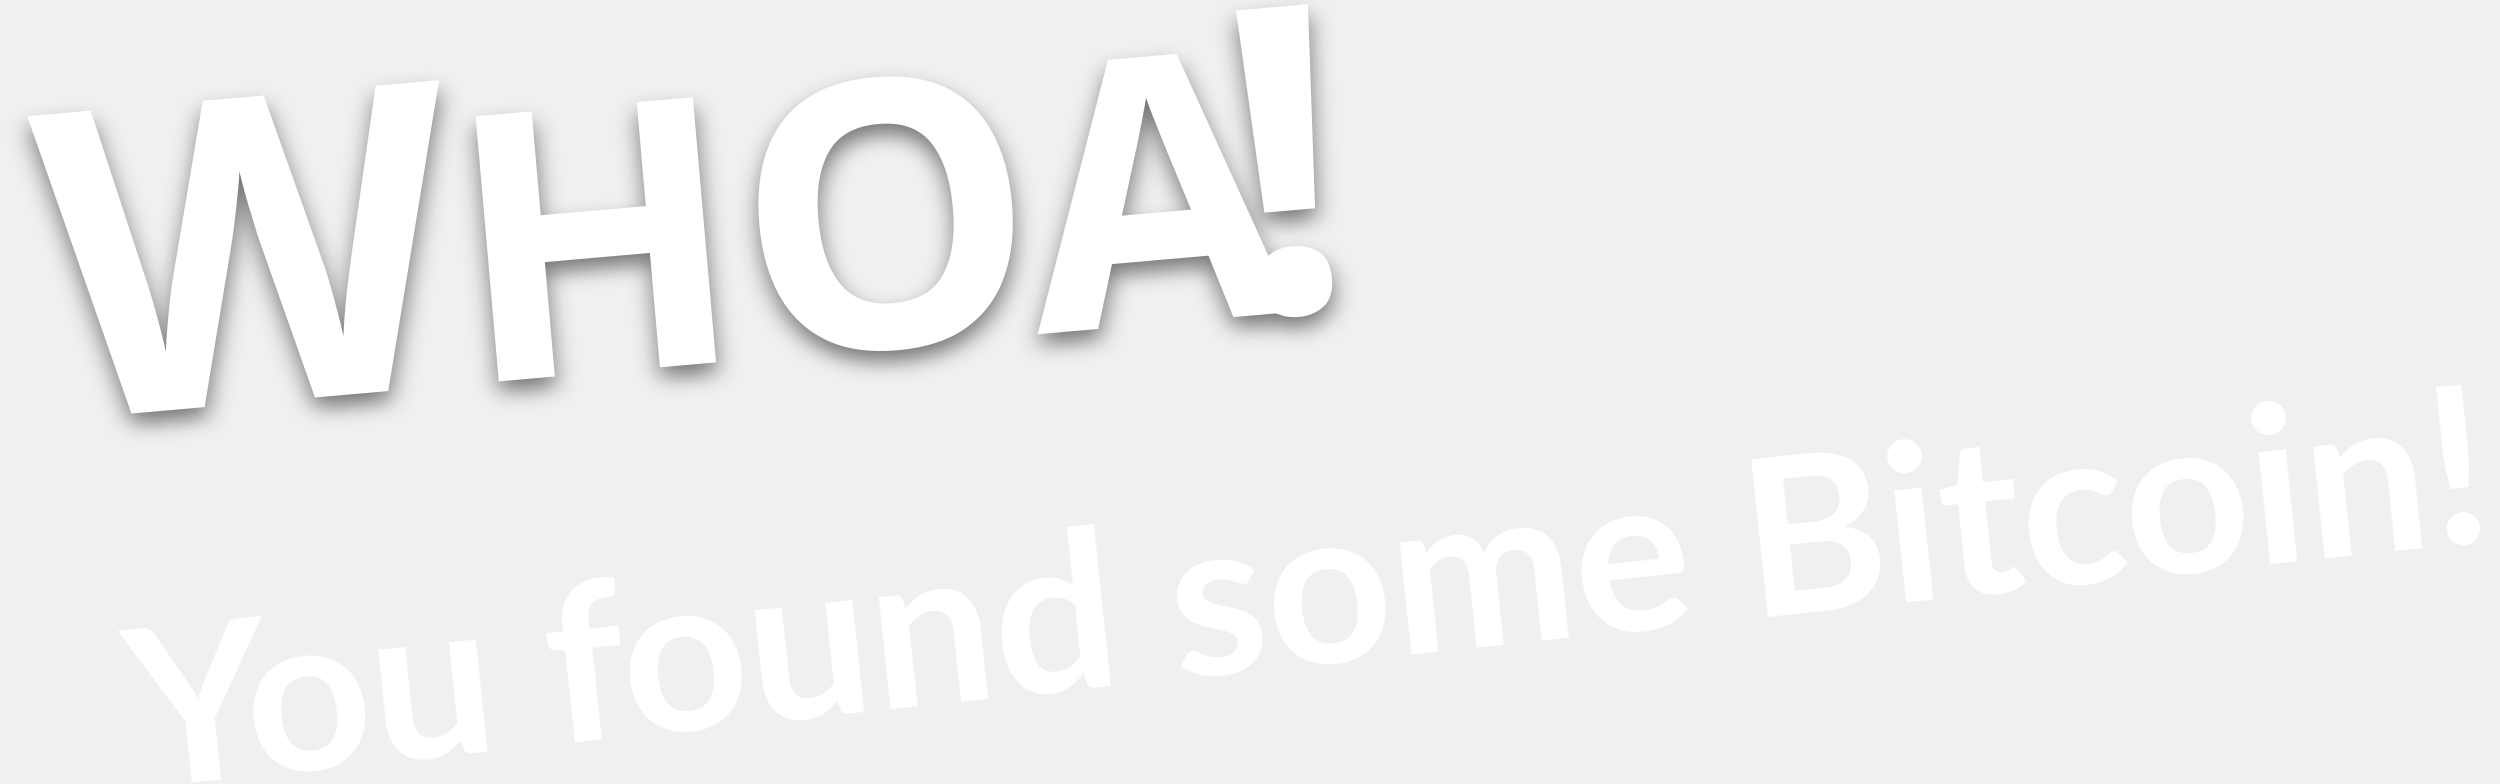
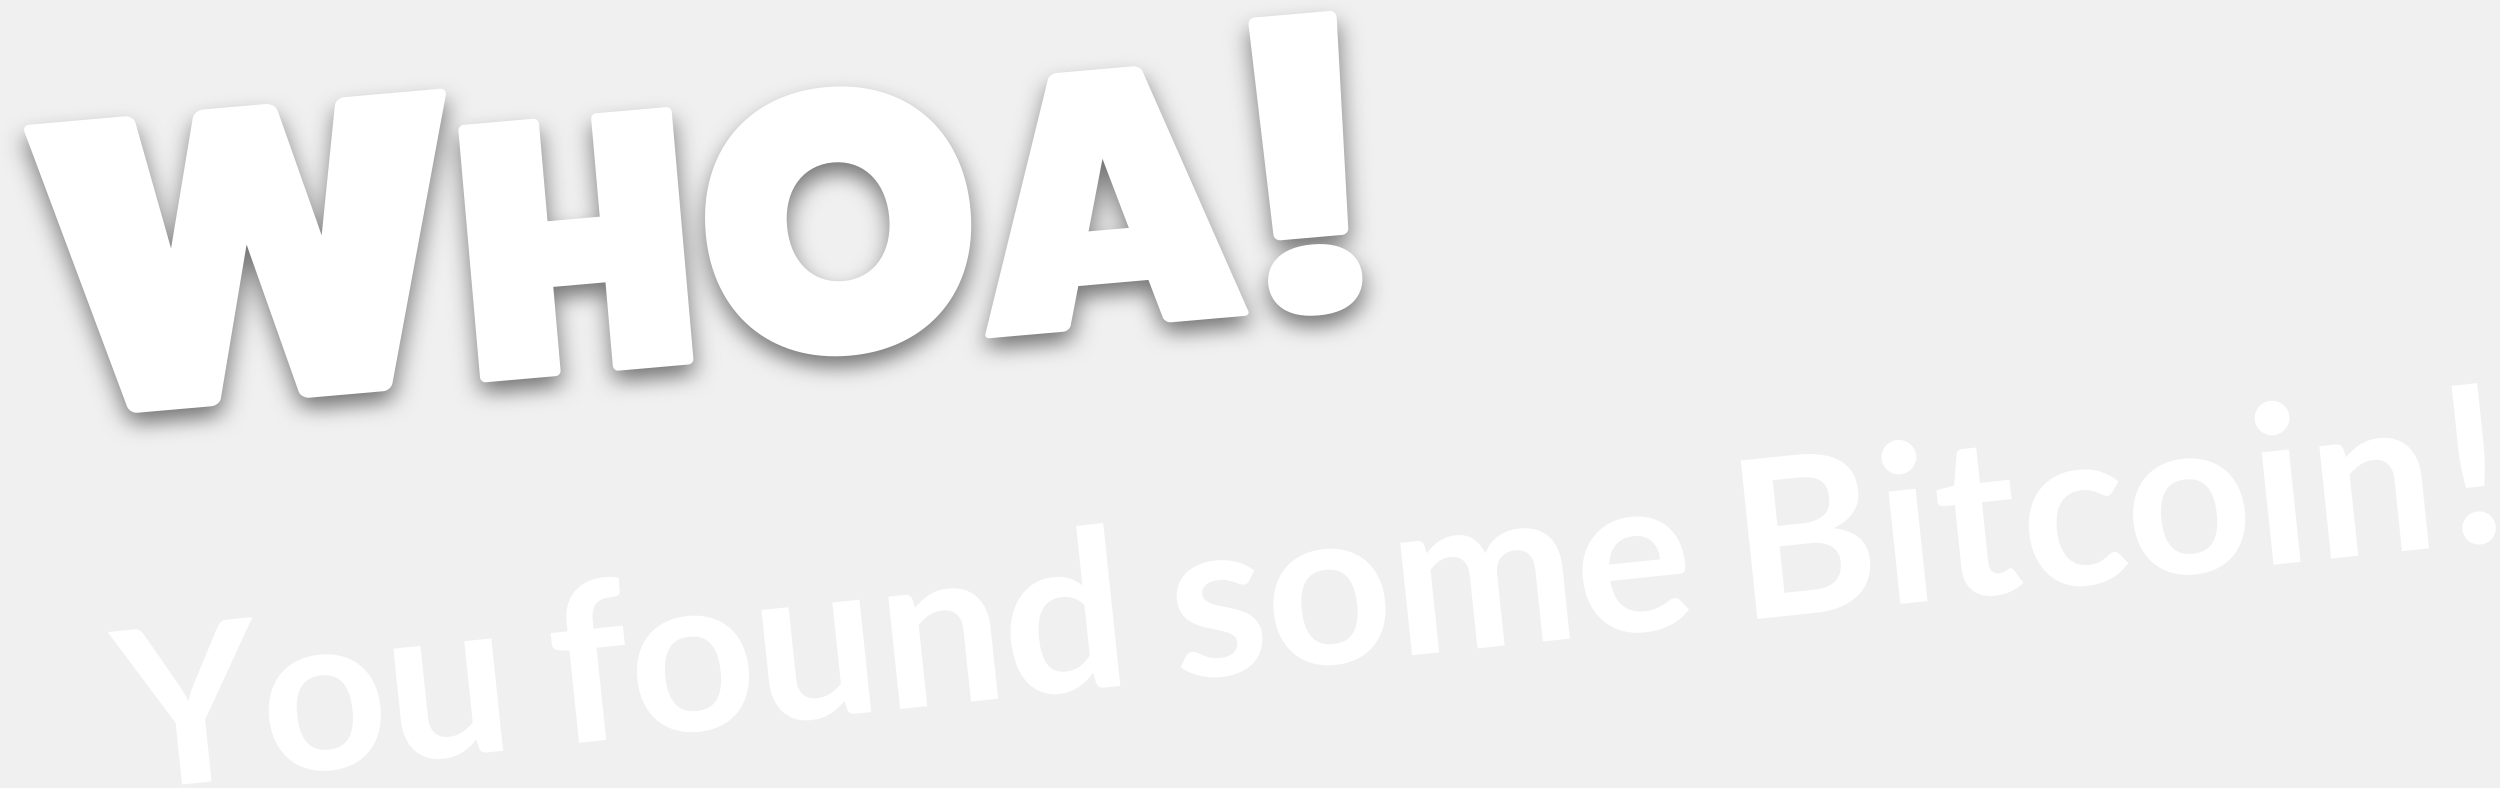
- <svg xmlns="http://www.w3.org/2000/svg" xmlns:xlink="http://www.w3.org/1999/xlink" width="456px" height="143px" viewBox="0 0 456 143" version="1.1">
+ <svg xmlns="http://www.w3.org/2000/svg" xmlns:xlink="http://www.w3.org/1999/xlink" width="454px" height="143px" viewBox="0 0 454 143" version="1.1">
  <defs>
-     <text id="text-1" font-family="FatFrank-Heavy, FatFrank" font-size="78" font-weight="600" fill="#FFFFFF">
-       <tspan x="6" y="83">W</tspan>
-       <tspan x="81.348" y="83" font-size="68">HOA</tspan>
-       <tspan x="222.72" y="83">! </tspan>
-       <tspan x="260.316" y="83" font-size="36" />
-     </text>
+     <path d="M60.642,11.18 C59.862,11.18 59.004,11.804 58.848,12.506 L54.402,35.828 L48.396,12.506 C48.162,11.726 47.226,11.18 46.29,11.18 L35.058,11.18 C34.122,11.18 33.186,11.726 32.952,12.506 L26.946,35.828 L22.5,12.506 C22.344,11.804 21.486,11.18 20.706,11.18 L3.234,11.18 C2.454,11.18 2.064,11.804 2.298,12.506 L16.494,63.752 C16.728,64.454 17.508,65 18.21,65 L31.782,65 C32.484,65 33.42,64.454 33.576,63.752 L40.674,36.296 L47.772,63.752 C47.928,64.454 48.864,65 49.566,65 L63.138,65 C63.84,65 64.62,64.454 64.854,63.752 L79.05,12.506 C79.284,11.804 78.894,11.18 78.114,11.18 L60.642,11.18 Z M105.956,18.08 C105.412,18.08 105.004,18.556 105.004,19.1 L105.004,36.848 L95.484,36.848 L95.484,19.1 C95.484,18.556 95.076,18.08 94.464,18.08 L81.748,18.08 C81.272,18.08 80.796,18.556 80.796,19.1 L80.796,64.048 C80.796,64.524 81.272,65 81.748,65 L94.464,65 C95.076,65 95.484,64.524 95.484,64.048 L95.484,48.816 L105.004,48.816 L105.004,64.048 C105.004,64.524 105.412,65 105.956,65 L118.672,65 C119.284,65 119.692,64.524 119.692,64.048 L119.692,19.1 C119.692,18.556 119.284,18.08 118.672,18.08 L105.956,18.08 Z M148.048,65.952 C133.564,65.952 123.908,56.16 123.908,41.54 C123.908,26.784 133.564,16.992 148.048,16.992 C162.532,16.992 172.188,26.784 172.188,41.54 C172.188,56.16 162.532,65.952 148.048,65.952 Z M148.048,30.728 C142.472,30.728 138.732,35.08 138.732,41.54 C138.732,48 142.472,52.352 148.048,52.352 C153.624,52.352 157.364,48 157.364,41.54 C157.364,35.08 153.624,30.728 148.048,30.728 Z M205.44,18.964 C205.236,18.556 204.488,18.08 203.808,18.08 L189.936,18.08 C189.256,18.08 188.508,18.556 188.304,18.964 L172.936,64.116 C172.732,64.524 173.004,65 173.548,65 L187.012,65 C187.624,65 188.168,64.66 188.44,64.116 L190.48,56.976 L203.264,56.976 L205.304,64.116 C205.576,64.66 206.12,65 206.732,65 L220.196,65 C220.74,65 221.012,64.524 220.808,64.116 L205.44,18.964 Z M200.544,47.252 L193.2,47.252 L196.872,34.332 L200.544,47.252 Z M227.754,51.896 C227.13,51.896 226.584,51.35 226.584,50.804 L225.414,12.35 C225.414,11.726 225.96,11.18 226.584,11.18 L240.312,11.18 C240.936,11.18 241.482,11.726 241.482,12.35 L240.234,50.804 C240.234,51.35 239.688,51.896 239.064,51.896 L227.754,51.896 Z M233.448,53.144 C240.156,53.144 242.028,56.732 242.028,59.54 C242.028,62.504 240.156,66.092 233.448,66.092 C226.818,66.092 224.868,62.504 224.868,59.54 C224.868,56.732 226.818,53.144 233.448,53.144 Z" id="path-1" />
    <filter x="-50%" y="-50%" width="200%" height="200%" filterUnits="objectBoundingBox" id="filter-2">
      <feOffset dx="0" dy="2" in="SourceAlpha" result="shadowOffsetOuter1" />
      <feGaussianBlur stdDeviation="2" in="shadowOffsetOuter1" result="shadowBlurOuter1" />
      <feColorMatrix values="0 0 0 0 0   0 0 0 0 0   0 0 0 0 0  0 0 0 0.5 0" type="matrix" in="shadowBlurOuter1" />
    </filter>
  </defs>
  <g id="Page-1" stroke="none" stroke-width="1" fill="none" fill-rule="evenodd">
-     <g id="Desktop-HD-Copy-5" transform="translate(-128, -181)" fill="#FFFFFF">
-       <g id="Group-4" transform="translate(131, 164)">
-         <g id="WHOA!" transform="translate(128.5, 79) rotate(-5) translate(-128.5, -79) " fill-opacity="1">
-           <use filter="url(#filter-2)" xlink:href="#text-1" />
-           <use xlink:href="#text-1" />
+     <g id="Desktop-HD-Copy-5" transform="translate(-130, -181)">
+       <g id="Group-4" transform="translate(134, 182)">
+         <g id="WHOA!" transform="translate(122.1293, 38.636) rotate(-5) translate(-122.1293, -38.636) ">
+           <use fill="black" fill-opacity="1" filter="url(#filter-2)" xlink:href="#path-1" />
+           <use fill="#FFFFFF" fill-rule="evenodd" xlink:href="#path-1" />
        </g>
-         <text id="You-found-some-Bitco" transform="translate(238, 123) rotate(-6) translate(-238, -123) " font-family="Lato-Bold, Lato" font-size="40" font-weight="bold">
-           <tspan x="19" y="138">You found some Bitcoin!</tspan>
-         </text>
+         <path d="M31.78,108.76 L31.78,120 L26.4,120 L26.4,108.76 L15.86,91.08 L20.6,91.08 C21.067,91.08 21.437,91.193 21.71,91.42 C21.983,91.647 22.213,91.933 22.4,92.28 L27.7,101.94 C28.007,102.513 28.273,103.057 28.5,103.57 C28.727,104.083 28.933,104.587 29.12,105.08 C29.293,104.573 29.49,104.063 29.71,103.55 C29.93,103.037 30.193,102.5 30.5,101.94 L35.76,92.28 C35.907,91.987 36.127,91.713 36.42,91.46 C36.713,91.207 37.087,91.08 37.54,91.08 L42.3,91.08 L31.78,108.76 Z M53.58,99.16 C55.113,99.16 56.503,99.407 57.75,99.9 C58.997,100.393 60.06,101.093 60.94,102 C61.82,102.907 62.5,104.013 62.98,105.32 C63.46,106.627 63.7,108.087 63.7,109.7 C63.7,111.327 63.46,112.793 62.98,114.1 C62.5,115.407 61.82,116.52 60.94,117.44 C60.06,118.36 58.997,119.067 57.75,119.56 C56.503,120.053 55.113,120.3 53.58,120.3 C52.047,120.3 50.653,120.053 49.4,119.56 C48.147,119.067 47.077,118.36 46.19,117.44 C45.303,116.52 44.617,115.407 44.13,114.1 C43.643,112.793 43.4,111.327 43.4,109.7 C43.4,108.087 43.643,106.627 44.13,105.32 C44.617,104.013 45.303,102.907 46.19,102 C47.077,101.093 48.147,100.393 49.4,99.9 C50.653,99.407 52.047,99.16 53.58,99.16 Z M53.58,116.5 C55.287,116.5 56.55,115.927 57.37,114.78 C58.19,113.633 58.6,111.953 58.6,109.74 C58.6,107.527 58.19,105.84 57.37,104.68 C56.55,103.52 55.287,102.94 53.58,102.94 C51.847,102.94 50.567,103.523 49.74,104.69 C48.913,105.857 48.5,107.54 48.5,109.74 C48.5,111.94 48.913,113.617 49.74,114.77 C50.567,115.923 51.847,116.5 53.58,116.5 Z M72.08,99.48 L72.08,112.52 C72.08,113.773 72.37,114.743 72.95,115.43 C73.53,116.117 74.4,116.46 75.56,116.46 C76.413,116.46 77.213,116.27 77.96,115.89 C78.707,115.51 79.413,114.987 80.08,114.32 L80.08,99.48 L85.02,99.48 L85.02,120 L82,120 C81.36,120 80.94,119.7 80.74,119.1 L80.4,117.46 C79.973,117.887 79.533,118.277 79.08,118.63 C78.627,118.983 78.143,119.283 77.63,119.53 C77.117,119.777 76.563,119.97 75.97,120.11 C75.377,120.25 74.74,120.32 74.06,120.32 C72.94,120.32 71.95,120.13 71.09,119.75 C70.23,119.37 69.507,118.833 68.92,118.14 C68.333,117.447 67.89,116.623 67.59,115.67 C67.29,114.717 67.14,113.667 67.14,112.52 L67.14,99.48 L72.08,99.48 Z M98.9,120 L98.9,103.2 L97.12,102.92 C96.733,102.853 96.423,102.72 96.19,102.52 C95.957,102.32 95.84,102.04 95.84,101.68 L95.84,99.66 L98.9,99.66 L98.9,98.14 C98.9,96.967 99.077,95.913 99.43,94.98 C99.783,94.047 100.29,93.253 100.95,92.6 C101.61,91.947 102.413,91.447 103.36,91.1 C104.307,90.753 105.373,90.58 106.56,90.58 C107.507,90.58 108.387,90.707 109.2,90.96 L109.1,93.44 C109.073,93.827 108.893,94.067 108.56,94.16 C108.227,94.253 107.84,94.3 107.4,94.3 C106.813,94.3 106.29,94.363 105.83,94.49 C105.37,94.617 104.98,94.837 104.66,95.15 C104.34,95.463 104.097,95.877 103.93,96.39 C103.763,96.903 103.68,97.54 103.68,98.3 L103.68,99.66 L109.02,99.66 L109.02,103.18 L103.84,103.18 L103.84,120 L98.9,120 Z M120.8,99.16 C122.333,99.16 123.723,99.407 124.97,99.9 C126.217,100.393 127.28,101.093 128.16,102 C129.04,102.907 129.72,104.013 130.2,105.32 C130.68,106.627 130.92,108.087 130.92,109.7 C130.92,111.327 130.68,112.793 130.2,114.1 C129.72,115.407 129.04,116.52 128.16,117.44 C127.28,118.36 126.217,119.067 124.97,119.56 C123.723,120.053 122.333,120.3 120.8,120.3 C119.267,120.3 117.873,120.053 116.62,119.56 C115.367,119.067 114.297,118.36 113.41,117.44 C112.523,116.52 111.837,115.407 111.35,114.1 C110.863,112.793 110.62,111.327 110.62,109.7 C110.62,108.087 110.863,106.627 111.35,105.32 C111.837,104.013 112.523,102.907 113.41,102 C114.297,101.093 115.367,100.393 116.62,99.9 C117.873,99.407 119.267,99.16 120.8,99.16 Z M120.8,116.5 C122.507,116.5 123.77,115.927 124.59,114.78 C125.41,113.633 125.82,111.953 125.82,109.74 C125.82,107.527 125.41,105.84 124.59,104.68 C123.77,103.52 122.507,102.94 120.8,102.94 C119.067,102.94 117.787,103.523 116.96,104.69 C116.133,105.857 115.72,107.54 115.72,109.74 C115.72,111.94 116.133,113.617 116.96,114.77 C117.787,115.923 119.067,116.5 120.8,116.5 Z M139.3,99.48 L139.3,112.52 C139.3,113.773 139.59,114.743 140.17,115.43 C140.75,116.117 141.62,116.46 142.78,116.46 C143.633,116.46 144.433,116.27 145.18,115.89 C145.927,115.51 146.633,114.987 147.3,114.32 L147.3,99.48 L152.24,99.48 L152.24,120 L149.22,120 C148.58,120 148.16,119.7 147.96,119.1 L147.62,117.46 C147.193,117.887 146.753,118.277 146.3,118.63 C145.847,118.983 145.363,119.283 144.85,119.53 C144.337,119.777 143.783,119.97 143.19,120.11 C142.597,120.25 141.96,120.32 141.28,120.32 C140.16,120.32 139.17,120.13 138.31,119.75 C137.45,119.37 136.727,118.833 136.14,118.14 C135.553,117.447 135.11,116.623 134.81,115.67 C134.51,114.717 134.36,113.667 134.36,112.52 L134.36,99.48 L139.3,99.48 Z M157.52,120 L157.52,99.48 L160.54,99.48 C161.18,99.48 161.6,99.78 161.8,100.38 L162.14,102 C162.553,101.573 162.99,101.187 163.45,100.84 C163.91,100.493 164.397,100.193 164.91,99.94 C165.423,99.687 165.973,99.493 166.56,99.36 C167.147,99.227 167.787,99.16 168.48,99.16 C169.6,99.16 170.593,99.35 171.46,99.73 C172.327,100.11 173.05,100.643 173.63,101.33 C174.21,102.017 174.65,102.837 174.95,103.79 C175.25,104.743 175.4,105.793 175.4,106.94 L175.4,120 L170.46,120 L170.46,106.94 C170.46,105.687 170.17,104.717 169.59,104.03 C169.01,103.343 168.14,103 166.98,103 C166.127,103 165.327,103.193 164.58,103.58 C163.833,103.967 163.127,104.493 162.46,105.16 L162.46,120 L157.52,120 Z M194.7,120 C194.06,120 193.64,119.7 193.44,119.1 L193.04,117.12 C192.613,117.6 192.167,118.033 191.7,118.42 C191.233,118.807 190.73,119.14 190.19,119.42 C189.65,119.7 189.07,119.917 188.45,120.07 C187.83,120.223 187.16,120.3 186.44,120.3 C185.32,120.3 184.293,120.067 183.36,119.6 C182.427,119.133 181.623,118.457 180.95,117.57 C180.277,116.683 179.757,115.587 179.39,114.28 C179.023,112.973 178.84,111.48 178.84,109.8 C178.84,108.28 179.047,106.867 179.46,105.56 C179.873,104.253 180.467,103.12 181.24,102.16 C182.013,101.2 182.94,100.45 184.02,99.91 C185.1,99.37 186.313,99.1 187.66,99.1 C188.807,99.1 189.787,99.283 190.6,99.65 C191.413,100.017 192.14,100.507 192.78,101.12 L192.78,90.28 L197.72,90.28 L197.72,120 L194.7,120 Z M188.12,116.38 C189.147,116.38 190.02,116.167 190.74,115.74 C191.46,115.313 192.14,114.707 192.78,113.92 L192.78,104.72 C192.22,104.04 191.61,103.56 190.95,103.28 C190.29,103 189.58,102.86 188.82,102.86 C188.073,102.86 187.397,103 186.79,103.28 C186.183,103.56 185.67,103.983 185.25,104.55 C184.83,105.117 184.507,105.837 184.28,106.71 C184.053,107.583 183.94,108.613 183.94,109.8 C183.94,111 184.037,112.017 184.23,112.85 C184.423,113.683 184.7,114.363 185.06,114.89 C185.42,115.417 185.86,115.797 186.38,116.03 C186.9,116.263 187.48,116.38 188.12,116.38 Z M222.96,103.48 C222.827,103.693 222.687,103.843 222.54,103.93 C222.393,104.017 222.207,104.06 221.98,104.06 C221.74,104.06 221.483,103.993 221.21,103.86 C220.937,103.727 220.62,103.577 220.26,103.41 C219.9,103.243 219.49,103.093 219.03,102.96 C218.57,102.827 218.027,102.76 217.4,102.76 C216.427,102.76 215.66,102.967 215.1,103.38 C214.54,103.793 214.26,104.333 214.26,105 C214.26,105.44 214.403,105.81 214.69,106.11 C214.977,106.41 215.357,106.673 215.83,106.9 C216.303,107.127 216.84,107.33 217.44,107.51 C218.04,107.69 218.653,107.887 219.28,108.1 C219.907,108.313 220.52,108.557 221.12,108.83 C221.72,109.103 222.257,109.45 222.73,109.87 C223.203,110.29 223.583,110.793 223.87,111.38 C224.157,111.967 224.3,112.673 224.3,113.5 C224.3,114.487 224.12,115.397 223.76,116.23 C223.4,117.063 222.873,117.783 222.18,118.39 C221.487,118.997 220.63,119.47 219.61,119.81 C218.59,120.15 217.42,120.32 216.1,120.32 C215.393,120.32 214.703,120.257 214.03,120.13 C213.357,120.003 212.71,119.827 212.09,119.6 C211.47,119.373 210.897,119.107 210.37,118.8 C209.843,118.493 209.38,118.16 208.98,117.8 L210.12,115.92 C210.267,115.693 210.44,115.52 210.64,115.4 C210.84,115.28 211.093,115.22 211.4,115.22 C211.707,115.22 211.997,115.307 212.27,115.48 C212.543,115.653 212.86,115.84 213.22,116.04 C213.58,116.24 214.003,116.427 214.49,116.6 C214.977,116.773 215.593,116.86 216.34,116.86 C216.927,116.86 217.43,116.79 217.85,116.65 C218.27,116.51 218.617,116.327 218.89,116.1 C219.163,115.873 219.363,115.61 219.49,115.31 C219.617,115.01 219.68,114.7 219.68,114.38 C219.68,113.9 219.537,113.507 219.25,113.2 C218.963,112.893 218.583,112.627 218.11,112.4 C217.637,112.173 217.097,111.97 216.49,111.79 C215.883,111.61 215.263,111.413 214.63,111.2 C213.997,110.987 213.377,110.737 212.77,110.45 C212.163,110.163 211.623,109.8 211.15,109.36 C210.677,108.92 210.297,108.38 210.01,107.74 C209.723,107.1 209.58,106.327 209.58,105.42 C209.58,104.58 209.747,103.78 210.08,103.02 C210.413,102.26 210.903,101.597 211.55,101.03 C212.197,100.463 213.003,100.01 213.97,99.67 C214.937,99.33 216.053,99.16 217.32,99.16 C218.733,99.16 220.02,99.393 221.18,99.86 C222.34,100.327 223.307,100.94 224.08,101.7 L222.96,103.48 Z M237.02,99.16 C238.553,99.16 239.943,99.407 241.19,99.9 C242.437,100.393 243.5,101.093 244.38,102 C245.26,102.907 245.94,104.013 246.42,105.32 C246.9,106.627 247.14,108.087 247.14,109.7 C247.14,111.327 246.9,112.793 246.42,114.1 C245.94,115.407 245.26,116.52 244.38,117.44 C243.5,118.36 242.437,119.067 241.19,119.56 C239.943,120.053 238.553,120.3 237.02,120.3 C235.487,120.3 234.093,120.053 232.84,119.56 C231.587,119.067 230.517,118.36 229.63,117.44 C228.743,116.52 228.057,115.407 227.57,114.1 C227.083,112.793 226.84,111.327 226.84,109.7 C226.84,108.087 227.083,106.627 227.57,105.32 C228.057,104.013 228.743,102.907 229.63,102 C230.517,101.093 231.587,100.393 232.84,99.9 C234.093,99.407 235.487,99.16 237.02,99.16 Z M237.02,116.5 C238.727,116.5 239.99,115.927 240.81,114.78 C241.63,113.633 242.04,111.953 242.04,109.74 C242.04,107.527 241.63,105.84 240.81,104.68 C239.99,103.52 238.727,102.94 237.02,102.94 C235.287,102.94 234.007,103.523 233.18,104.69 C232.353,105.857 231.94,107.54 231.94,109.74 C231.94,111.94 232.353,113.617 233.18,114.77 C234.007,115.923 235.287,116.5 237.02,116.5 Z M251,120 L251,99.48 L254.02,99.48 C254.66,99.48 255.08,99.78 255.28,100.38 L255.6,101.9 C255.96,101.5 256.337,101.133 256.73,100.8 C257.123,100.467 257.543,100.18 257.99,99.94 C258.437,99.7 258.917,99.51 259.43,99.37 C259.943,99.23 260.507,99.16 261.12,99.16 C262.413,99.16 263.477,99.51 264.31,100.21 C265.143,100.91 265.767,101.84 266.18,103 C266.5,102.32 266.9,101.737 267.38,101.25 C267.86,100.763 268.387,100.367 268.96,100.06 C269.533,99.753 270.143,99.527 270.79,99.38 C271.437,99.233 272.087,99.16 272.74,99.16 C273.873,99.16 274.88,99.333 275.76,99.68 C276.64,100.027 277.38,100.533 277.98,101.2 C278.58,101.867 279.037,102.68 279.35,103.64 C279.663,104.6 279.82,105.7 279.82,106.94 L279.82,120 L274.88,120 L274.88,106.94 C274.88,105.633 274.593,104.65 274.02,103.99 C273.447,103.33 272.607,103 271.5,103 C270.993,103 270.523,103.087 270.09,103.26 C269.657,103.433 269.277,103.683 268.95,104.01 C268.623,104.337 268.367,104.747 268.18,105.24 C267.993,105.733 267.9,106.3 267.9,106.94 L267.9,120 L262.94,120 L262.94,106.94 C262.94,105.567 262.663,104.567 262.11,103.94 C261.557,103.313 260.74,103 259.66,103 C258.953,103 258.29,103.177 257.67,103.53 C257.05,103.883 256.473,104.367 255.94,104.98 L255.94,120 L251,120 Z M293.16,99.16 C294.453,99.16 295.643,99.367 296.73,99.78 C297.817,100.193 298.753,100.797 299.54,101.59 C300.327,102.383 300.94,103.357 301.38,104.51 C301.82,105.663 302.04,106.98 302.04,108.46 C302.04,108.833 302.023,109.143 301.99,109.39 C301.957,109.637 301.897,109.83 301.81,109.97 C301.723,110.11 301.607,110.21 301.46,110.27 C301.313,110.33 301.127,110.36 300.9,110.36 L288.22,110.36 C288.367,112.467 288.933,114.013 289.92,115 C290.907,115.987 292.213,116.48 293.84,116.48 C294.64,116.48 295.33,116.387 295.91,116.2 C296.49,116.013 296.997,115.807 297.43,115.58 C297.863,115.353 298.243,115.147 298.57,114.96 C298.897,114.773 299.213,114.68 299.52,114.68 C299.72,114.68 299.893,114.72 300.04,114.8 C300.187,114.88 300.313,114.993 300.42,115.14 L301.86,116.94 C301.313,117.58 300.7,118.117 300.02,118.55 C299.34,118.983 298.63,119.33 297.89,119.59 C297.15,119.85 296.397,120.033 295.63,120.14 C294.863,120.247 294.12,120.3 293.4,120.3 C291.973,120.3 290.647,120.063 289.42,119.59 C288.193,119.117 287.127,118.417 286.22,117.49 C285.313,116.563 284.6,115.417 284.08,114.05 C283.56,112.683 283.3,111.1 283.3,109.3 C283.3,107.9 283.527,106.583 283.98,105.35 C284.433,104.117 285.083,103.043 285.93,102.13 C286.777,101.217 287.81,100.493 289.03,99.96 C290.25,99.427 291.627,99.16 293.16,99.16 Z M293.26,102.7 C291.82,102.7 290.693,103.107 289.88,103.92 C289.067,104.733 288.547,105.887 288.32,107.38 L297.6,107.38 C297.6,106.74 297.513,106.137 297.34,105.57 C297.167,105.003 296.9,104.507 296.54,104.08 C296.18,103.653 295.727,103.317 295.18,103.07 C294.633,102.823 293.993,102.7 293.26,102.7 Z M314.06,120 L314.06,91.08 L324.04,91.08 C325.933,91.08 327.55,91.26 328.89,91.62 C330.23,91.98 331.33,92.493 332.19,93.16 C333.05,93.827 333.68,94.633 334.08,95.58 C334.48,96.527 334.68,97.593 334.68,98.78 C334.68,99.46 334.58,100.11 334.38,100.73 C334.18,101.35 333.87,101.93 333.45,102.47 C333.03,103.01 332.497,103.5 331.85,103.94 C331.203,104.38 330.433,104.753 329.54,105.06 C333.513,105.953 335.5,108.1 335.5,111.5 C335.5,112.727 335.267,113.86 334.8,114.9 C334.333,115.94 333.653,116.837 332.76,117.59 C331.867,118.343 330.767,118.933 329.46,119.36 C328.153,119.787 326.66,120 324.98,120 L314.06,120 Z M319.44,107.32 L319.44,115.8 L324.9,115.8 C325.9,115.8 326.737,115.68 327.41,115.44 C328.083,115.2 328.623,114.88 329.03,114.48 C329.437,114.08 329.73,113.613 329.91,113.08 C330.09,112.547 330.18,111.98 330.18,111.38 C330.18,110.753 330.08,110.19 329.88,109.69 C329.68,109.19 329.367,108.763 328.94,108.41 C328.513,108.057 327.967,107.787 327.3,107.6 C326.633,107.413 325.827,107.32 324.88,107.32 L319.44,107.32 Z M319.44,103.6 L323.74,103.6 C325.567,103.6 326.953,103.267 327.9,102.6 C328.847,101.933 329.32,100.873 329.32,99.42 C329.32,97.913 328.893,96.84 328.04,96.2 C327.187,95.56 325.853,95.24 324.04,95.24 L319.44,95.24 L319.44,103.6 Z M345.1,99.48 L345.1,120 L340.16,120 L340.16,99.48 L345.1,99.48 Z M345.84,93.5 C345.84,93.927 345.753,94.327 345.58,94.7 C345.407,95.073 345.177,95.4 344.89,95.68 C344.603,95.96 344.267,96.183 343.88,96.35 C343.493,96.517 343.08,96.6 342.64,96.6 C342.213,96.6 341.81,96.517 341.43,96.35 C341.05,96.183 340.72,95.96 340.44,95.68 C340.16,95.4 339.937,95.073 339.77,94.7 C339.603,94.327 339.52,93.927 339.52,93.5 C339.52,93.06 339.603,92.647 339.77,92.26 C339.937,91.873 340.16,91.54 340.44,91.26 C340.72,90.98 341.05,90.757 341.43,90.59 C341.81,90.423 342.213,90.34 342.64,90.34 C343.08,90.34 343.493,90.423 343.88,90.59 C344.267,90.757 344.603,90.98 344.89,91.26 C345.177,91.54 345.407,91.873 345.58,92.26 C345.753,92.647 345.84,93.06 345.84,93.5 Z M357.42,120.32 C355.647,120.32 354.28,119.817 353.32,118.81 C352.36,117.803 351.88,116.413 351.88,114.64 L351.88,103.18 L349.8,103.18 C349.533,103.18 349.303,103.093 349.11,102.92 C348.917,102.747 348.82,102.487 348.82,102.14 L348.82,100.18 L352.12,99.64 L353.16,94.04 C353.213,93.773 353.337,93.567 353.53,93.42 C353.723,93.273 353.967,93.2 354.26,93.2 L356.82,93.2 L356.82,99.66 L362.22,99.66 L362.22,103.18 L356.82,103.18 L356.82,114.3 C356.82,114.94 356.98,115.44 357.3,115.8 C357.62,116.16 358.047,116.34 358.58,116.34 C358.887,116.34 359.143,116.303 359.35,116.23 C359.557,116.157 359.737,116.08 359.89,116 C360.043,115.92 360.18,115.843 360.3,115.77 C360.42,115.697 360.54,115.66 360.66,115.66 C360.807,115.66 360.927,115.697 361.02,115.77 C361.113,115.843 361.213,115.953 361.32,116.1 L362.8,118.5 C362.08,119.1 361.253,119.553 360.32,119.86 C359.387,120.167 358.42,120.32 357.42,120.32 Z M380.58,103.82 C380.433,104.007 380.29,104.153 380.15,104.26 C380.01,104.367 379.807,104.42 379.54,104.42 C379.287,104.42 379.04,104.343 378.8,104.19 C378.56,104.037 378.273,103.863 377.94,103.67 C377.607,103.477 377.21,103.303 376.75,103.15 C376.29,102.997 375.72,102.92 375.04,102.92 C374.173,102.92 373.413,103.077 372.76,103.39 C372.107,103.703 371.563,104.153 371.13,104.74 C370.697,105.327 370.373,106.037 370.16,106.87 C369.947,107.703 369.84,108.647 369.84,109.7 C369.84,110.793 369.957,111.767 370.19,112.62 C370.423,113.473 370.76,114.19 371.2,114.77 C371.64,115.35 372.173,115.79 372.8,116.09 C373.427,116.39 374.133,116.54 374.92,116.54 C375.707,116.54 376.343,116.443 376.83,116.25 C377.317,116.057 377.727,115.843 378.06,115.61 C378.393,115.377 378.683,115.163 378.93,114.97 C379.177,114.777 379.453,114.68 379.76,114.68 C380.16,114.68 380.46,114.833 380.66,115.14 L382.08,116.94 C381.533,117.58 380.94,118.117 380.3,118.55 C379.66,118.983 378.997,119.33 378.31,119.59 C377.623,119.85 376.913,120.033 376.18,120.14 C375.447,120.247 374.72,120.3 374,120.3 C372.733,120.3 371.54,120.063 370.42,119.59 C369.3,119.117 368.323,118.427 367.49,117.52 C366.657,116.613 365.997,115.503 365.51,114.19 C365.023,112.877 364.78,111.38 364.78,109.7 C364.78,108.193 364.997,106.797 365.43,105.51 C365.863,104.223 366.5,103.11 367.34,102.17 C368.18,101.23 369.22,100.493 370.46,99.96 C371.7,99.427 373.127,99.16 374.74,99.16 C376.273,99.16 377.617,99.407 378.77,99.9 C379.923,100.393 380.96,101.1 381.88,102.02 L380.58,103.82 Z M394,99.16 C395.533,99.16 396.923,99.407 398.17,99.9 C399.417,100.393 400.48,101.093 401.36,102 C402.24,102.907 402.92,104.013 403.4,105.32 C403.88,106.627 404.12,108.087 404.12,109.7 C404.12,111.327 403.88,112.793 403.4,114.1 C402.92,115.407 402.24,116.52 401.36,117.44 C400.48,118.36 399.417,119.067 398.17,119.56 C396.923,120.053 395.533,120.3 394,120.3 C392.467,120.3 391.073,120.053 389.82,119.56 C388.567,119.067 387.497,118.36 386.61,117.44 C385.723,116.52 385.037,115.407 384.55,114.1 C384.063,112.793 383.82,111.327 383.82,109.7 C383.82,108.087 384.063,106.627 384.55,105.32 C385.037,104.013 385.723,102.907 386.61,102 C387.497,101.093 388.567,100.393 389.82,99.9 C391.073,99.407 392.467,99.16 394,99.16 Z M394,116.5 C395.707,116.5 396.97,115.927 397.79,114.78 C398.61,113.633 399.02,111.953 399.02,109.74 C399.02,107.527 398.61,105.84 397.79,104.68 C396.97,103.52 395.707,102.94 394,102.94 C392.267,102.94 390.987,103.523 390.16,104.69 C389.333,105.857 388.92,107.54 388.92,109.74 C388.92,111.94 389.333,113.617 390.16,114.77 C390.987,115.923 392.267,116.5 394,116.5 Z M413.24,99.48 L413.24,120 L408.3,120 L408.3,99.48 L413.24,99.48 Z M413.98,93.5 C413.98,93.927 413.893,94.327 413.72,94.7 C413.547,95.073 413.317,95.4 413.03,95.68 C412.743,95.96 412.407,96.183 412.02,96.35 C411.633,96.517 411.22,96.6 410.78,96.6 C410.353,96.6 409.95,96.517 409.57,96.35 C409.19,96.183 408.86,95.96 408.58,95.68 C408.3,95.4 408.077,95.073 407.91,94.7 C407.743,94.327 407.66,93.927 407.66,93.5 C407.66,93.06 407.743,92.647 407.91,92.26 C408.077,91.873 408.3,91.54 408.58,91.26 C408.86,90.98 409.19,90.757 409.57,90.59 C409.95,90.423 410.353,90.34 410.78,90.34 C411.22,90.34 411.633,90.423 412.02,90.59 C412.407,90.757 412.743,90.98 413.03,91.26 C413.317,91.54 413.547,91.873 413.72,92.26 C413.893,92.647 413.98,93.06 413.98,93.5 Z M418.82,120 L418.82,99.48 L421.84,99.48 C422.48,99.48 422.9,99.78 423.1,100.38 L423.44,102 C423.853,101.573 424.29,101.187 424.75,100.84 C425.21,100.493 425.697,100.193 426.21,99.94 C426.723,99.687 427.273,99.493 427.86,99.36 C428.447,99.227 429.087,99.16 429.78,99.16 C430.9,99.16 431.893,99.35 432.76,99.73 C433.627,100.11 434.35,100.643 434.93,101.33 C435.51,102.017 435.95,102.837 436.25,103.79 C436.55,104.743 436.7,105.793 436.7,106.94 L436.7,120 L431.76,120 L431.76,106.94 C431.76,105.687 431.47,104.717 430.89,104.03 C430.31,103.343 429.44,103 428.28,103 C427.427,103 426.627,103.193 425.88,103.58 C425.133,103.967 424.427,104.493 423.76,105.16 L423.76,120 L418.82,120 Z M448.52,91.08 L448.52,102.52 C448.52,103.733 448.46,104.923 448.34,106.09 C448.22,107.257 448.06,108.493 447.86,109.8 L444.52,109.8 C444.32,108.493 444.16,107.257 444.04,106.09 C443.92,104.923 443.86,103.733 443.86,102.52 L443.86,91.08 L448.52,91.08 Z M443.1,117.28 C443.1,116.867 443.177,116.473 443.33,116.1 C443.483,115.727 443.697,115.407 443.97,115.14 C444.243,114.873 444.567,114.66 444.94,114.5 C445.313,114.34 445.713,114.26 446.14,114.26 C446.553,114.26 446.947,114.34 447.32,114.5 C447.693,114.66 448.013,114.873 448.28,115.14 C448.547,115.407 448.76,115.727 448.92,116.1 C449.08,116.473 449.16,116.867 449.16,117.28 C449.16,117.707 449.08,118.103 448.92,118.47 C448.76,118.837 448.547,119.153 448.28,119.42 C448.013,119.687 447.693,119.897 447.32,120.05 C446.947,120.203 446.553,120.28 446.14,120.28 C445.713,120.28 445.313,120.203 444.94,120.05 C444.567,119.897 444.243,119.687 443.97,119.42 C443.697,119.153 443.483,118.837 443.33,118.47 C443.177,118.103 443.1,117.707 443.1,117.28 Z" id="You-found-some-Bitco" fill="#FFFFFF" transform="translate(232.51, 105.3) rotate(-6) translate(-232.51, -105.3) " />
      </g>
    </g>
  </g>
</svg>
